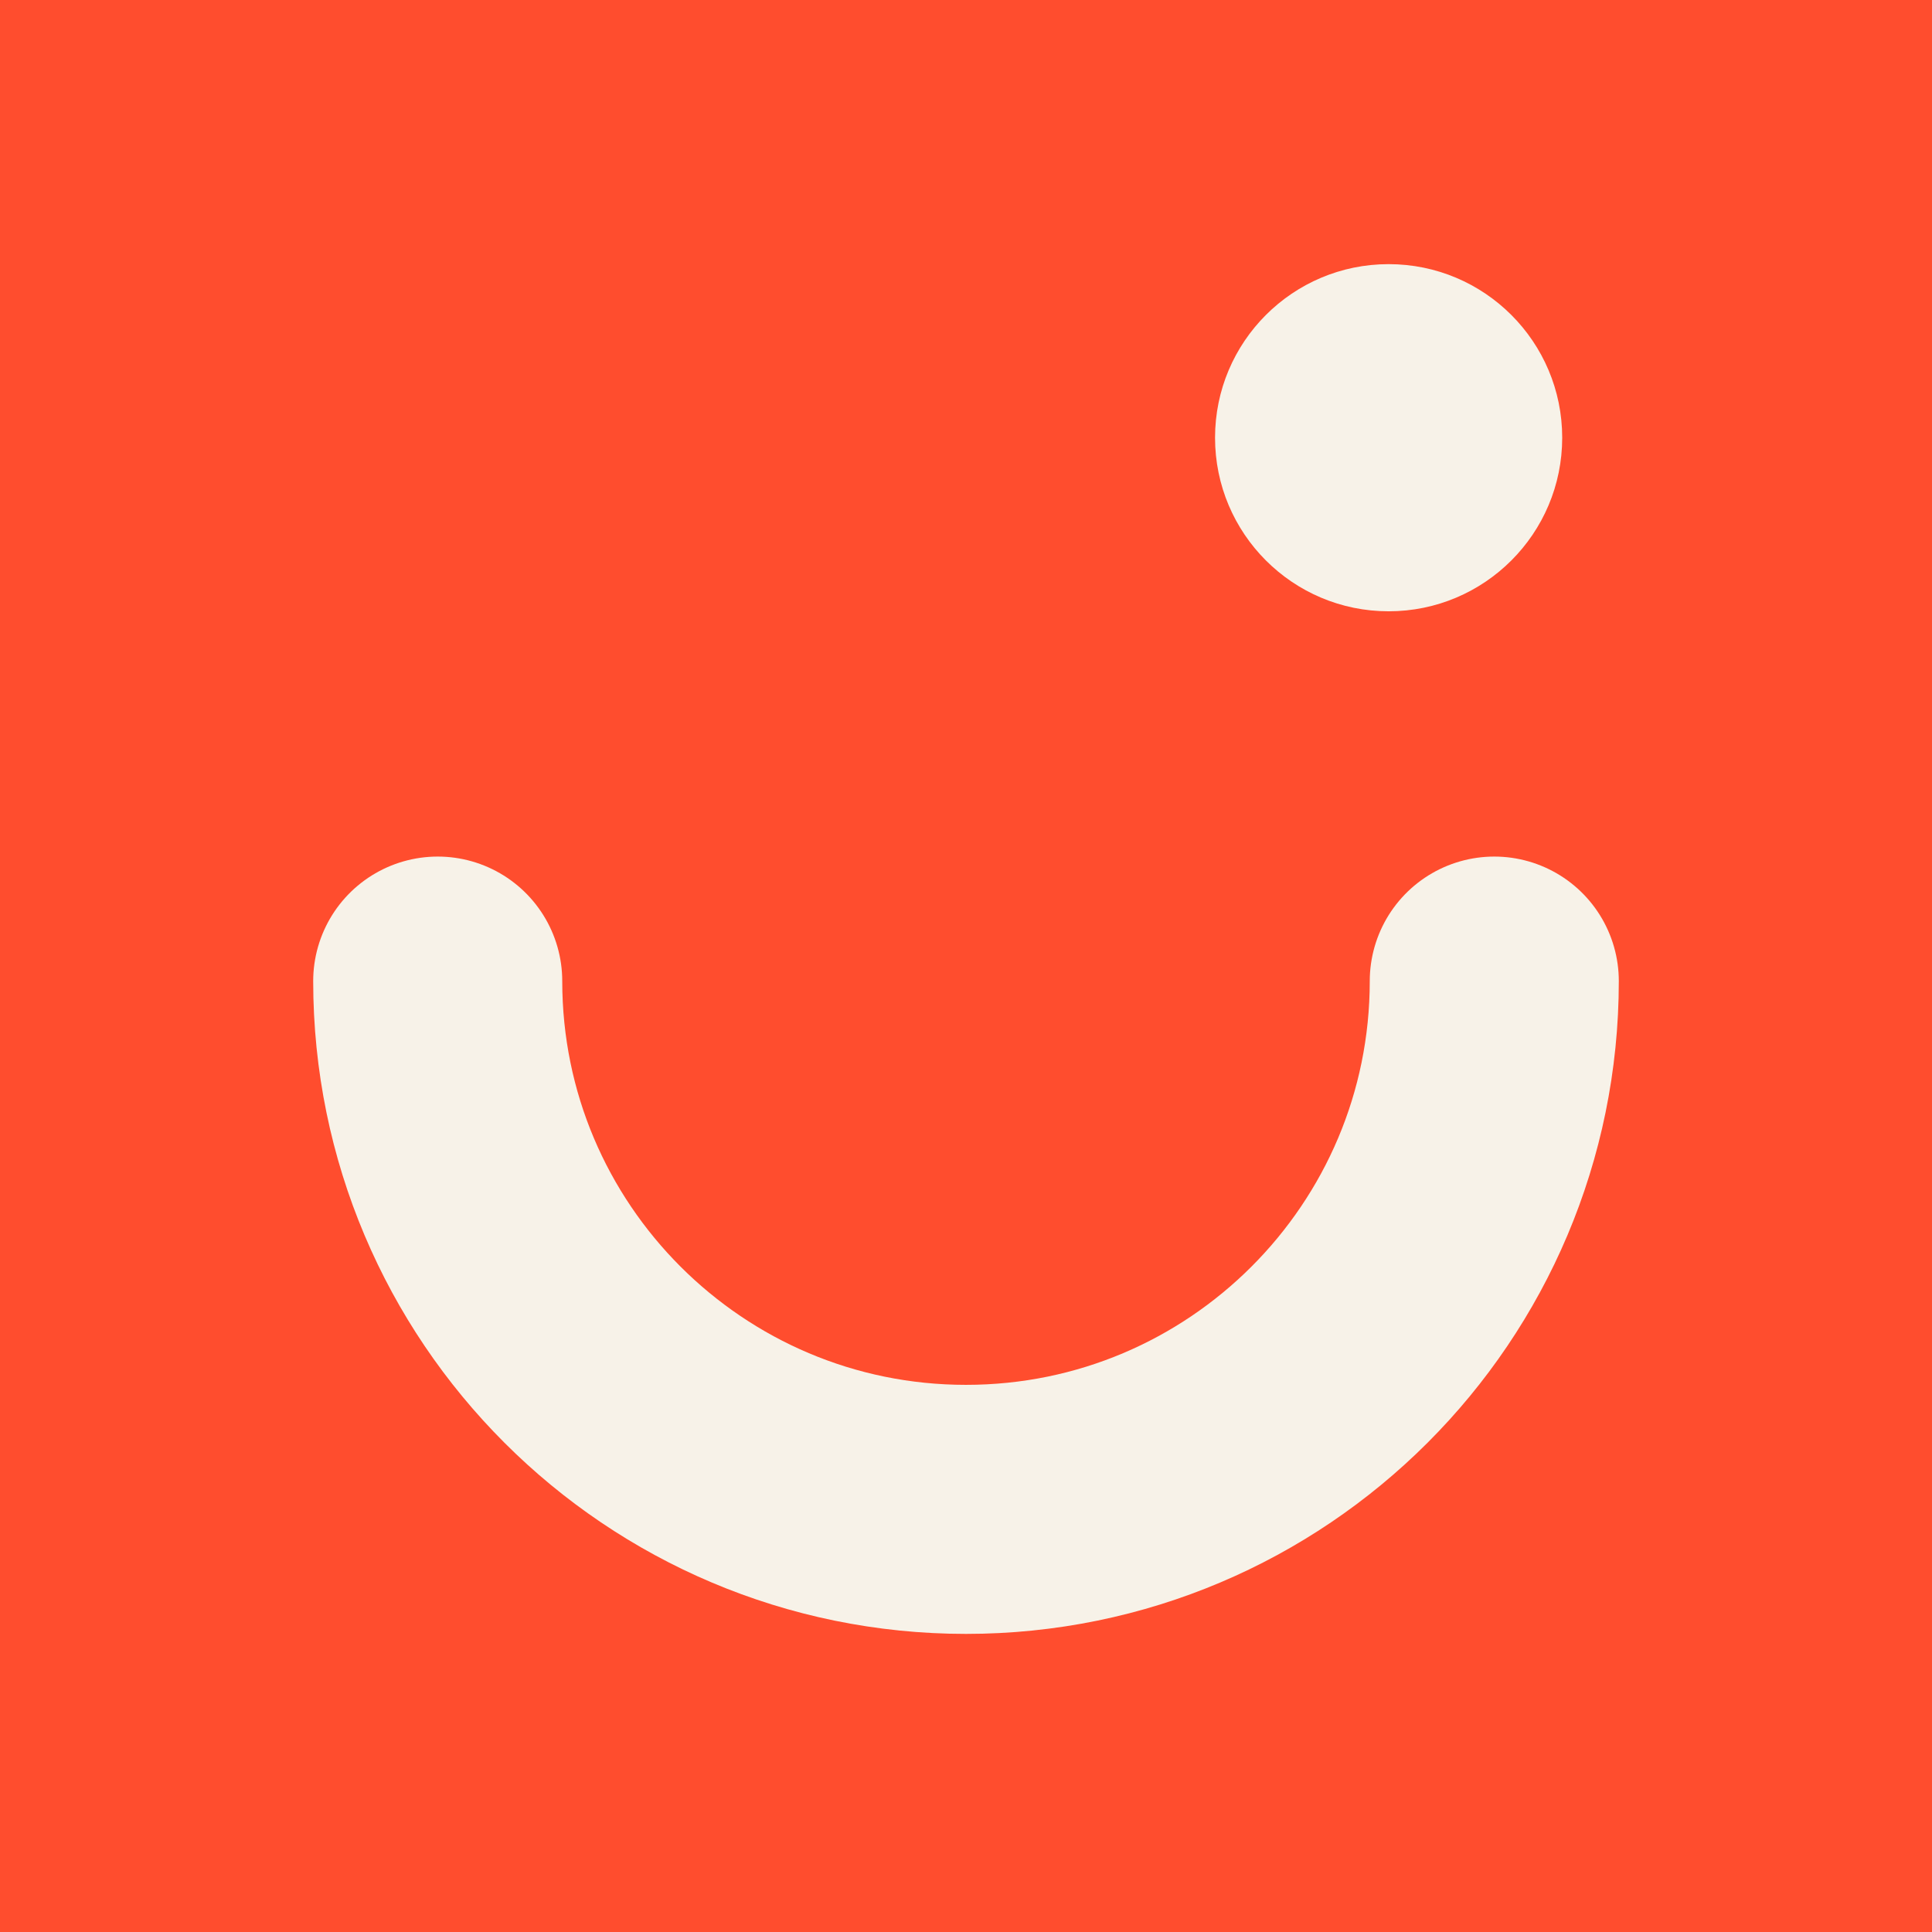
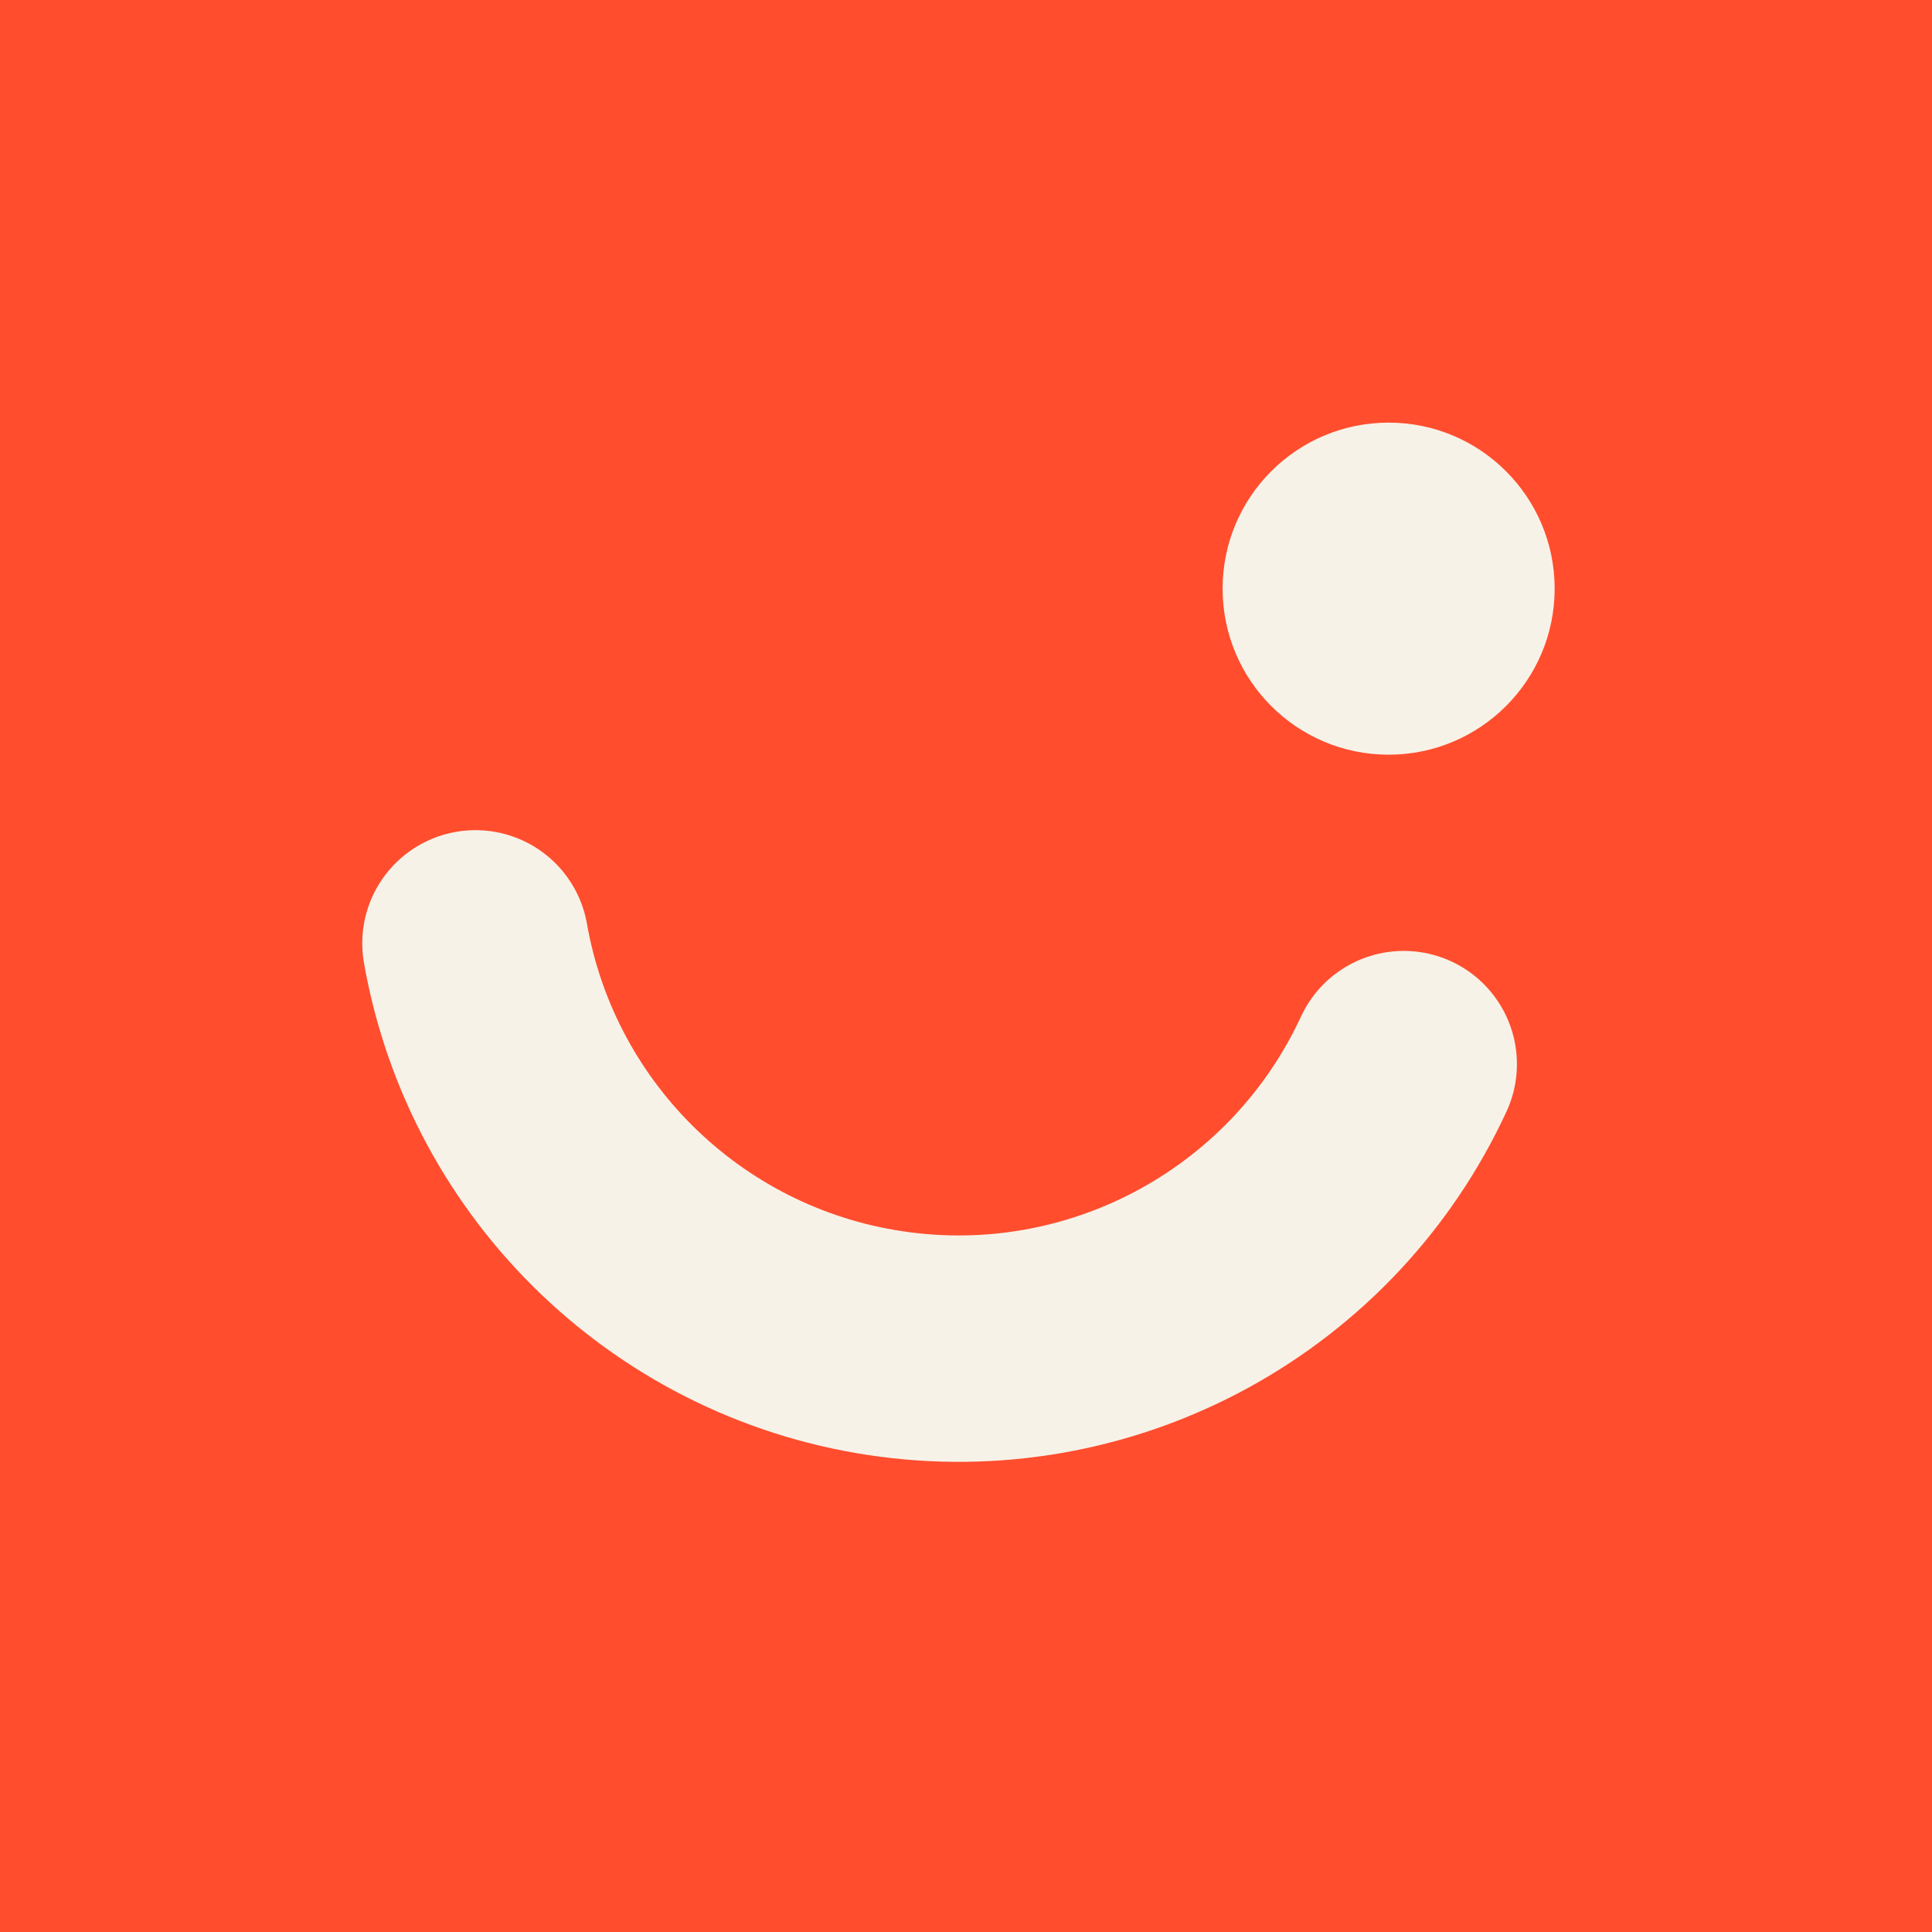
<svg xmlns="http://www.w3.org/2000/svg" viewBox="0 0 512 512">
  <rect width="512" height="512" fill="#FF4D2E" />
-   <path d="M116 260 A 140 140 0 0 0 396 260" stroke="#F7F2E8" stroke-width="66" stroke-linecap="round" fill="none" />
-   <circle cx="368" cy="116" r="46" fill="#F7F2E8" />
+   <path d="M126 250 A 130 130 0 0 0 372 282" stroke="#F7F2E8" stroke-width="60" stroke-linecap="round" fill="none" />
+   <circle cx="368" cy="156" r="44" fill="#F7F2E8" />
</svg>
